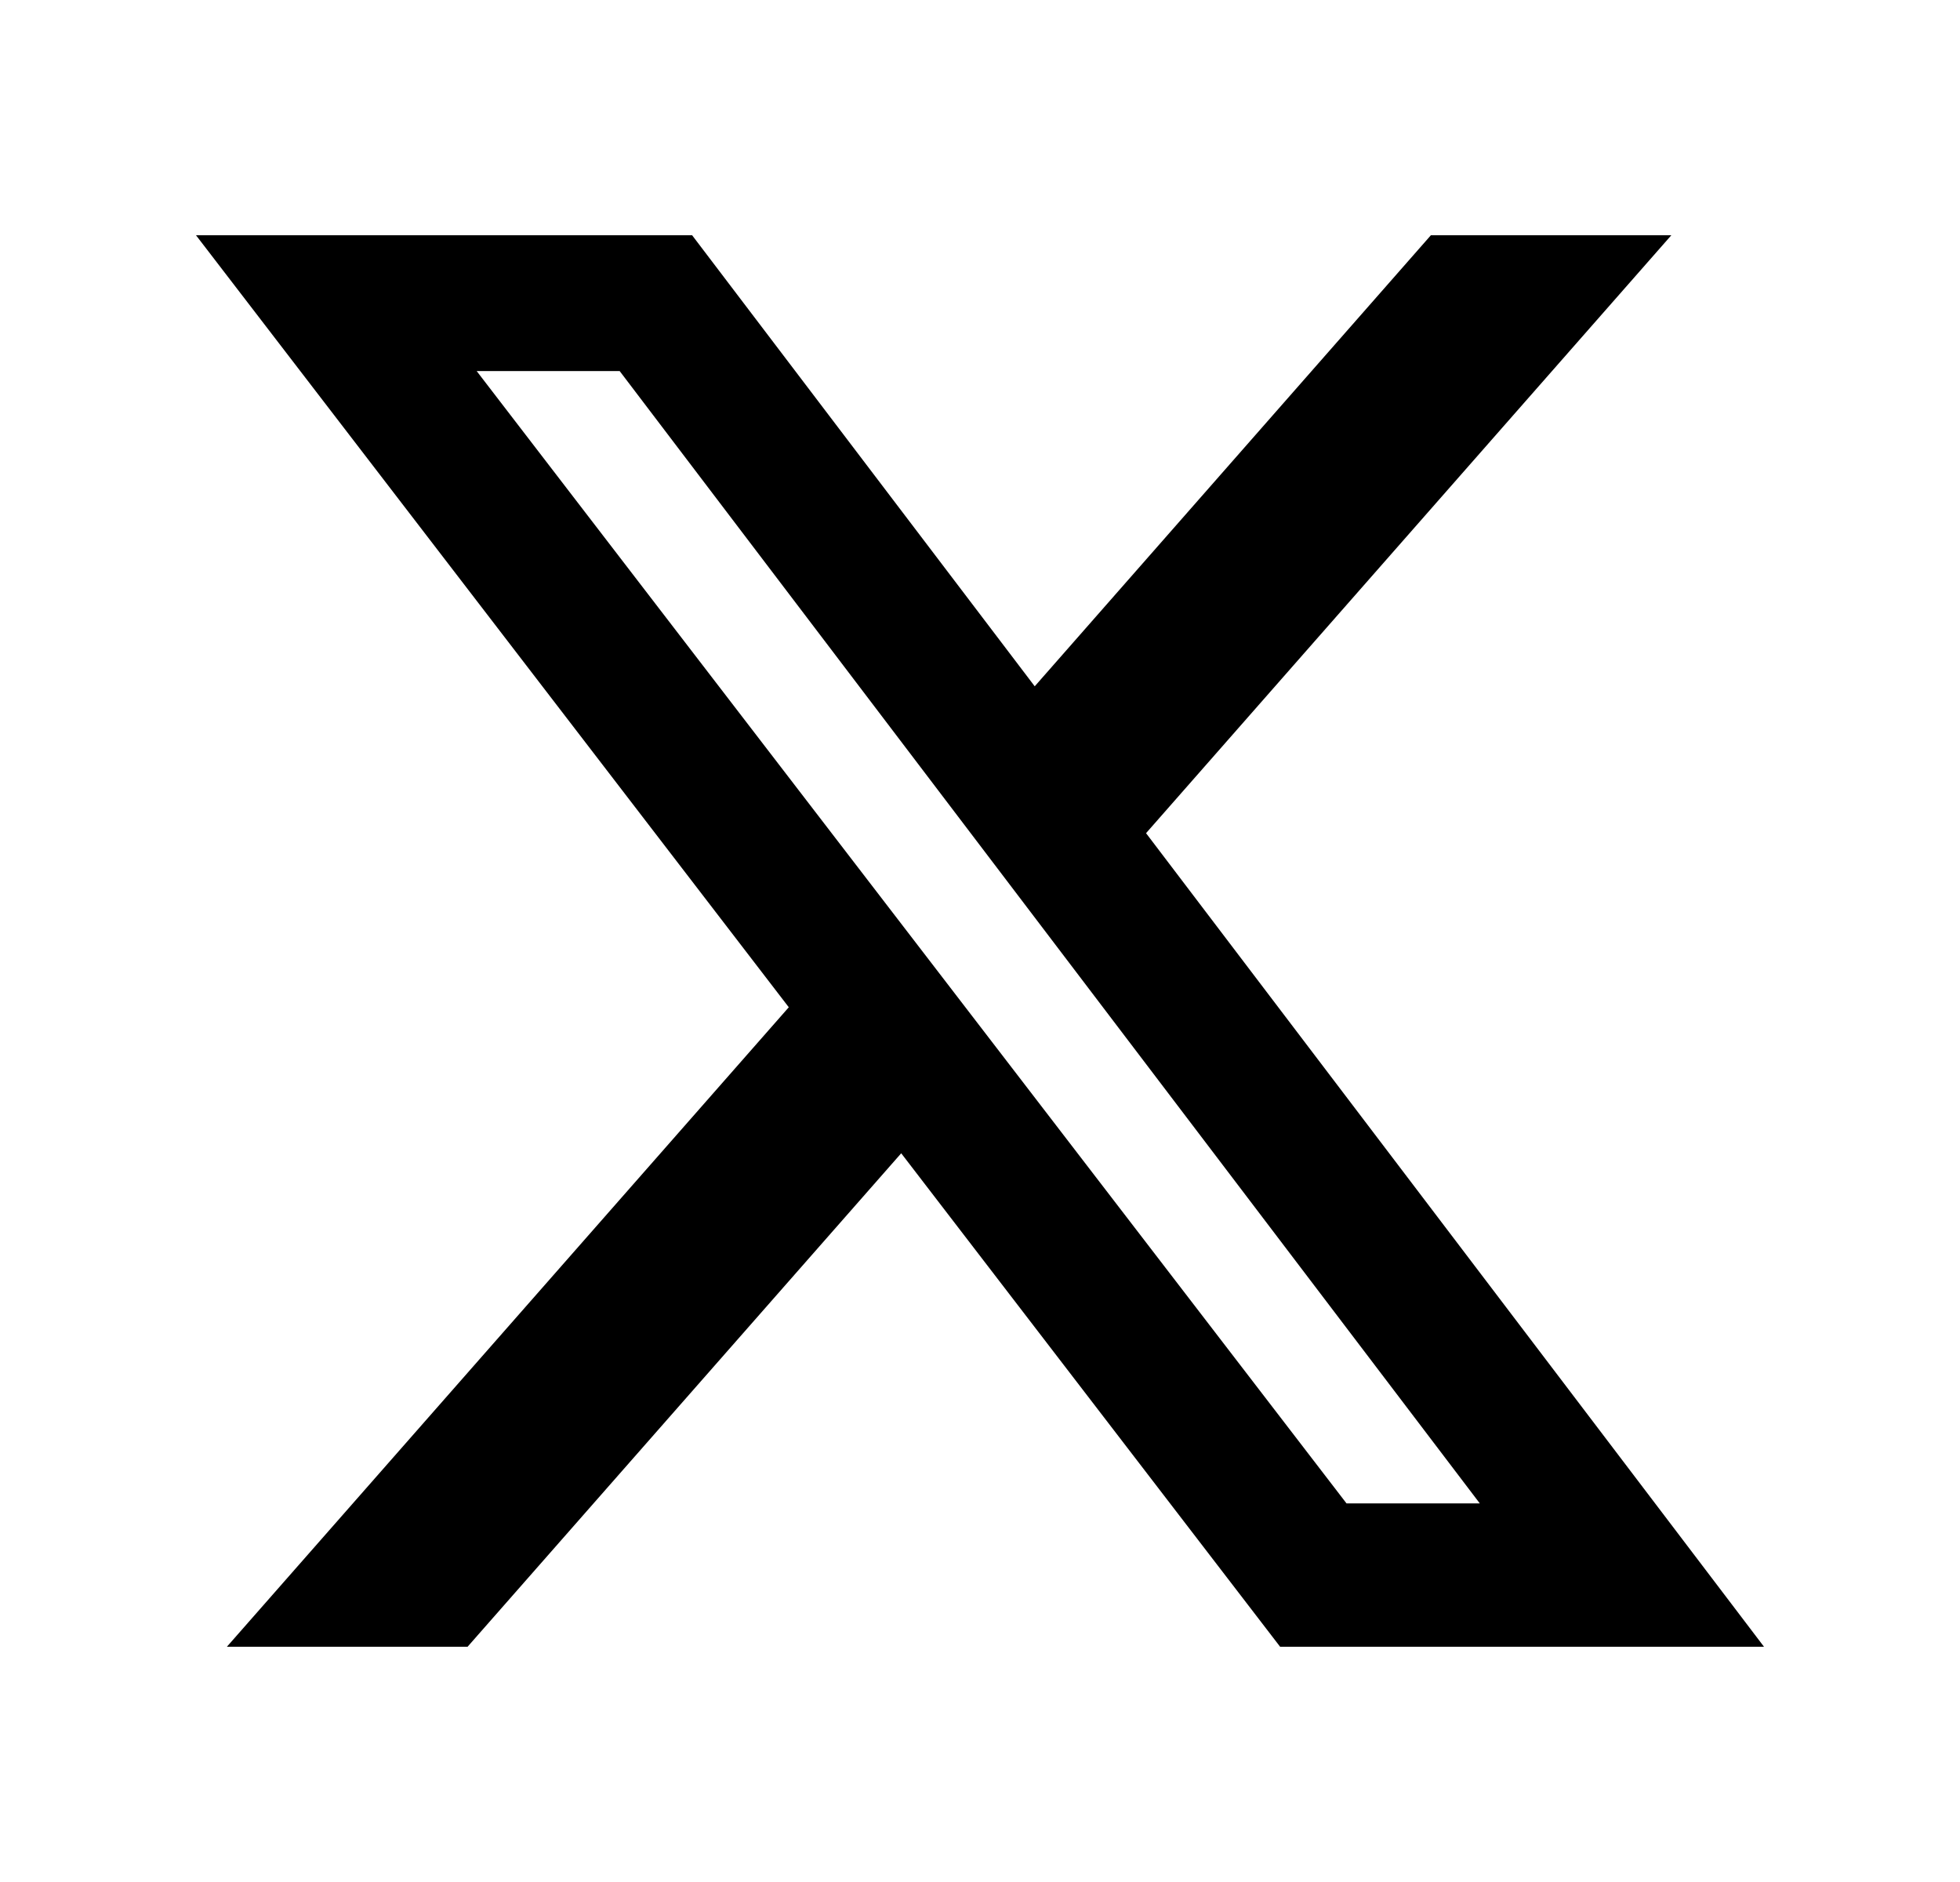
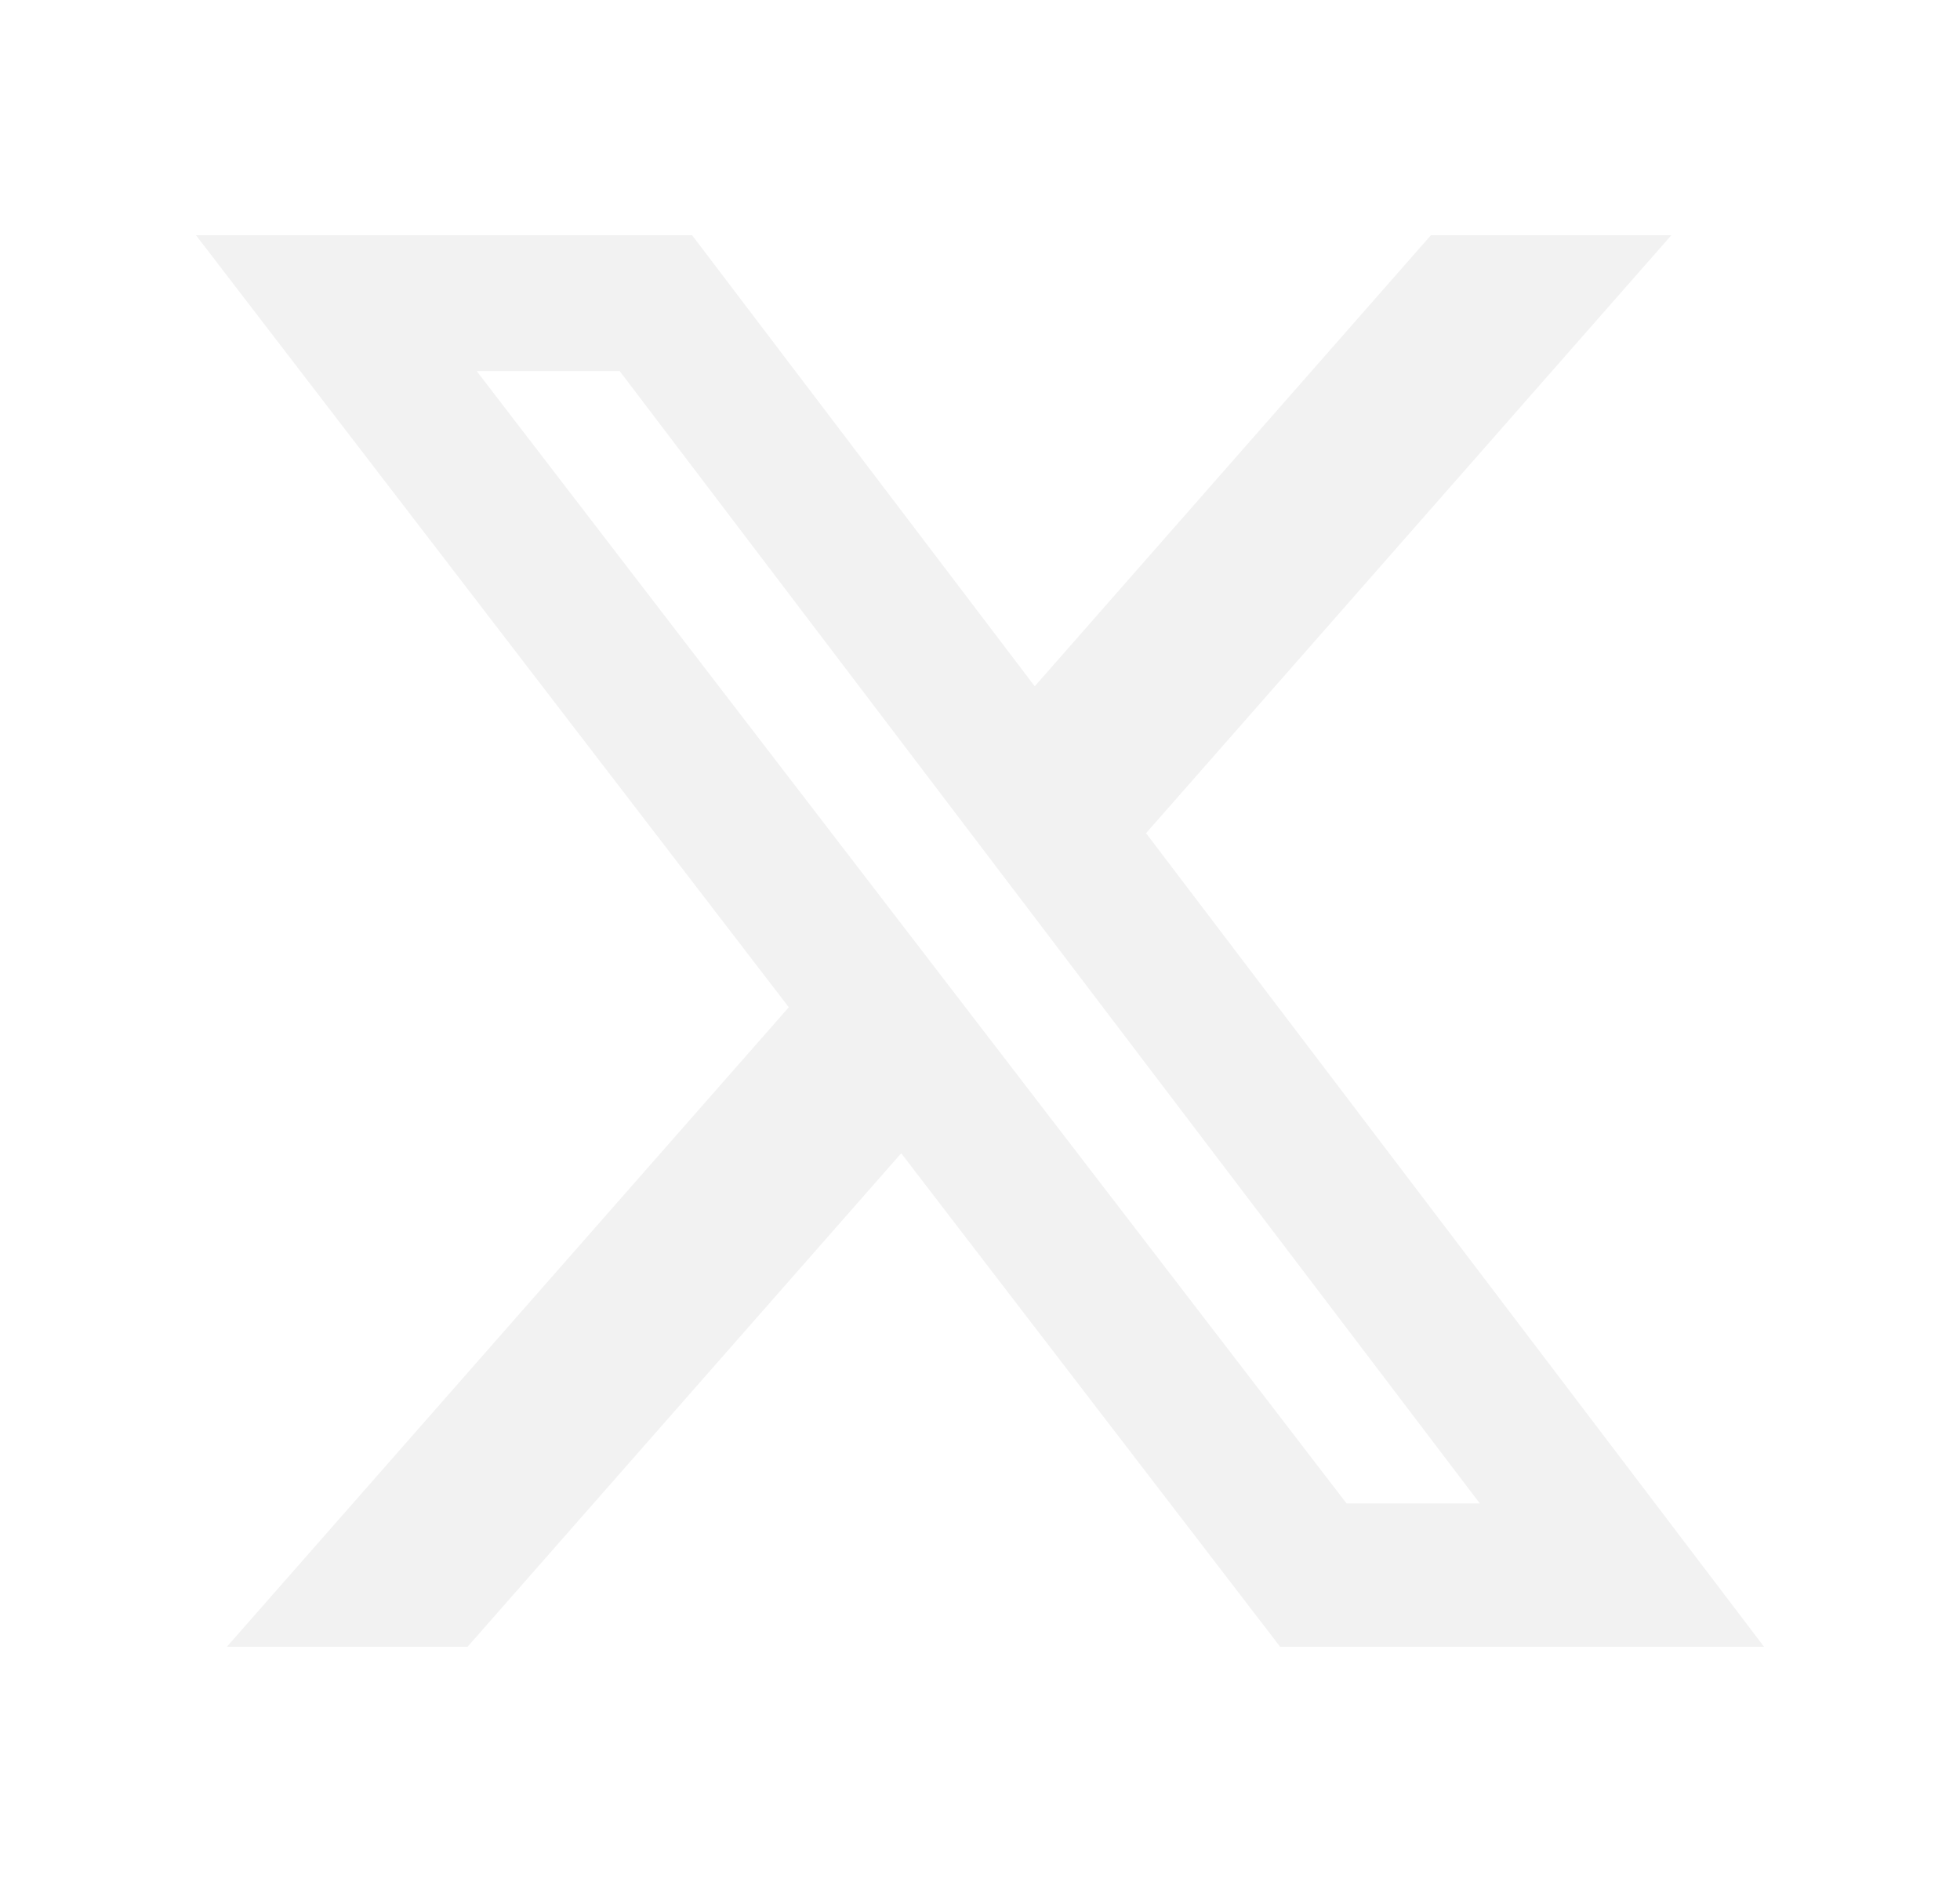
<svg xmlns="http://www.w3.org/2000/svg" width="25" height="24" viewBox="0 0 25 24" fill="none">
-   <path d="M18.251 3H21.318L14.618 10.625L22.5 21H16.328L11.495 14.707L5.964 21H2.894L10.061 12.845L2.5 3H8.828L13.198 8.752L18.251 3ZM17.175 19.172H18.875L7.904 4.732H6.08L17.175 19.172Z" fill="black" />
+   <path d="M18.251 3H21.318L14.618 10.625L22.5 21H16.328L11.495 14.707L5.964 21H2.894L10.061 12.845L2.5 3H8.828L13.198 8.752L18.251 3ZM17.175 19.172H18.875L7.904 4.732H6.08L17.175 19.172Z" fill="#f2f2f2" />
</svg>
